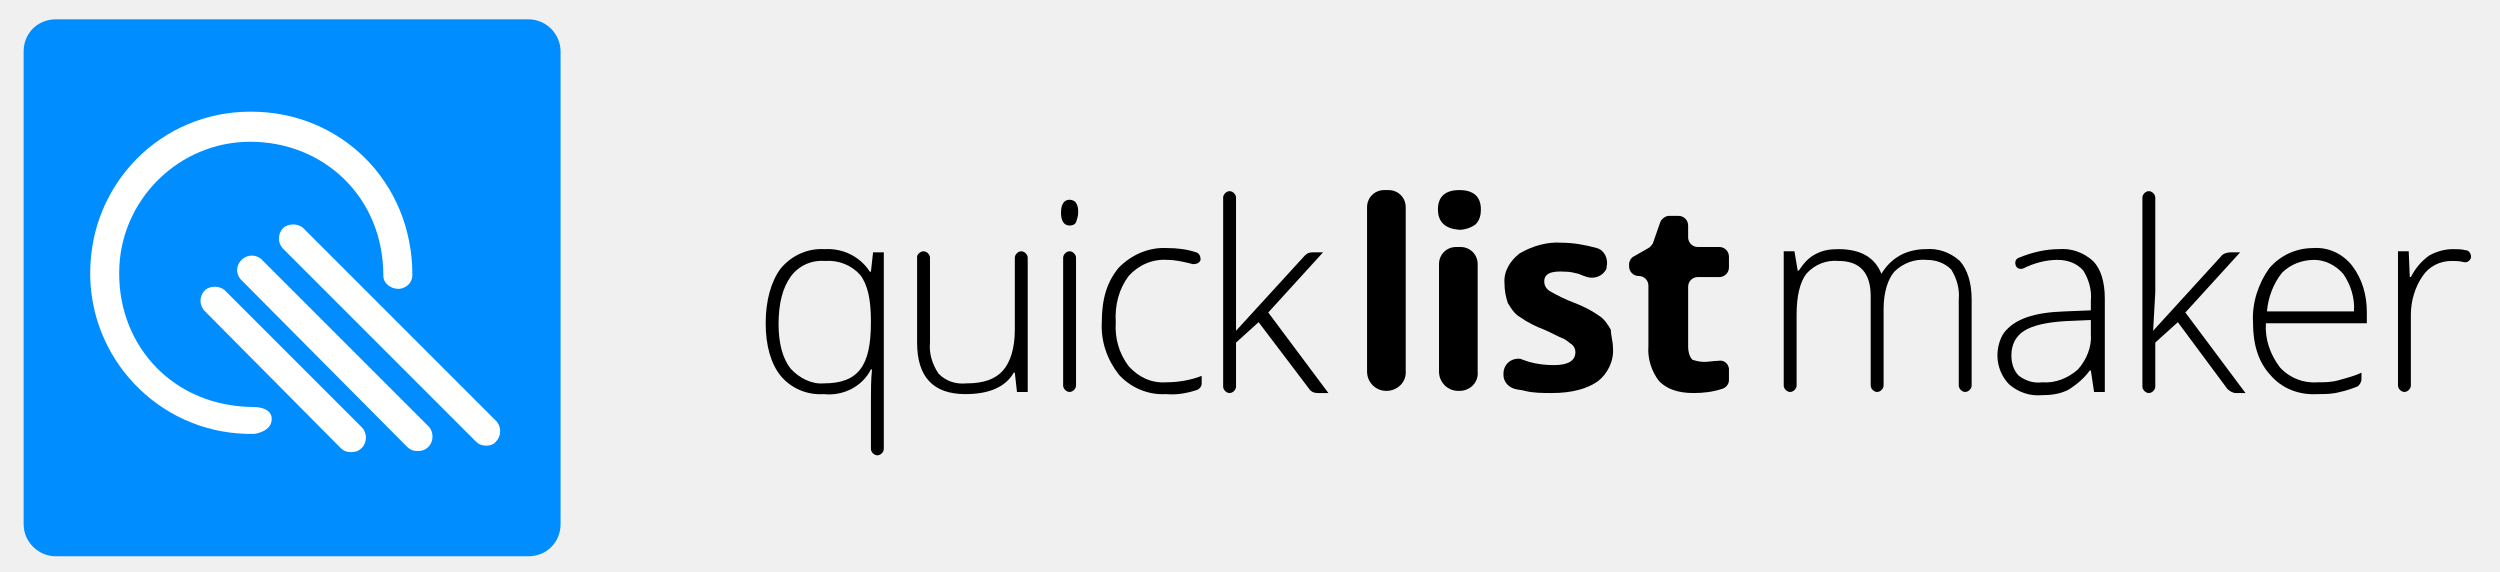
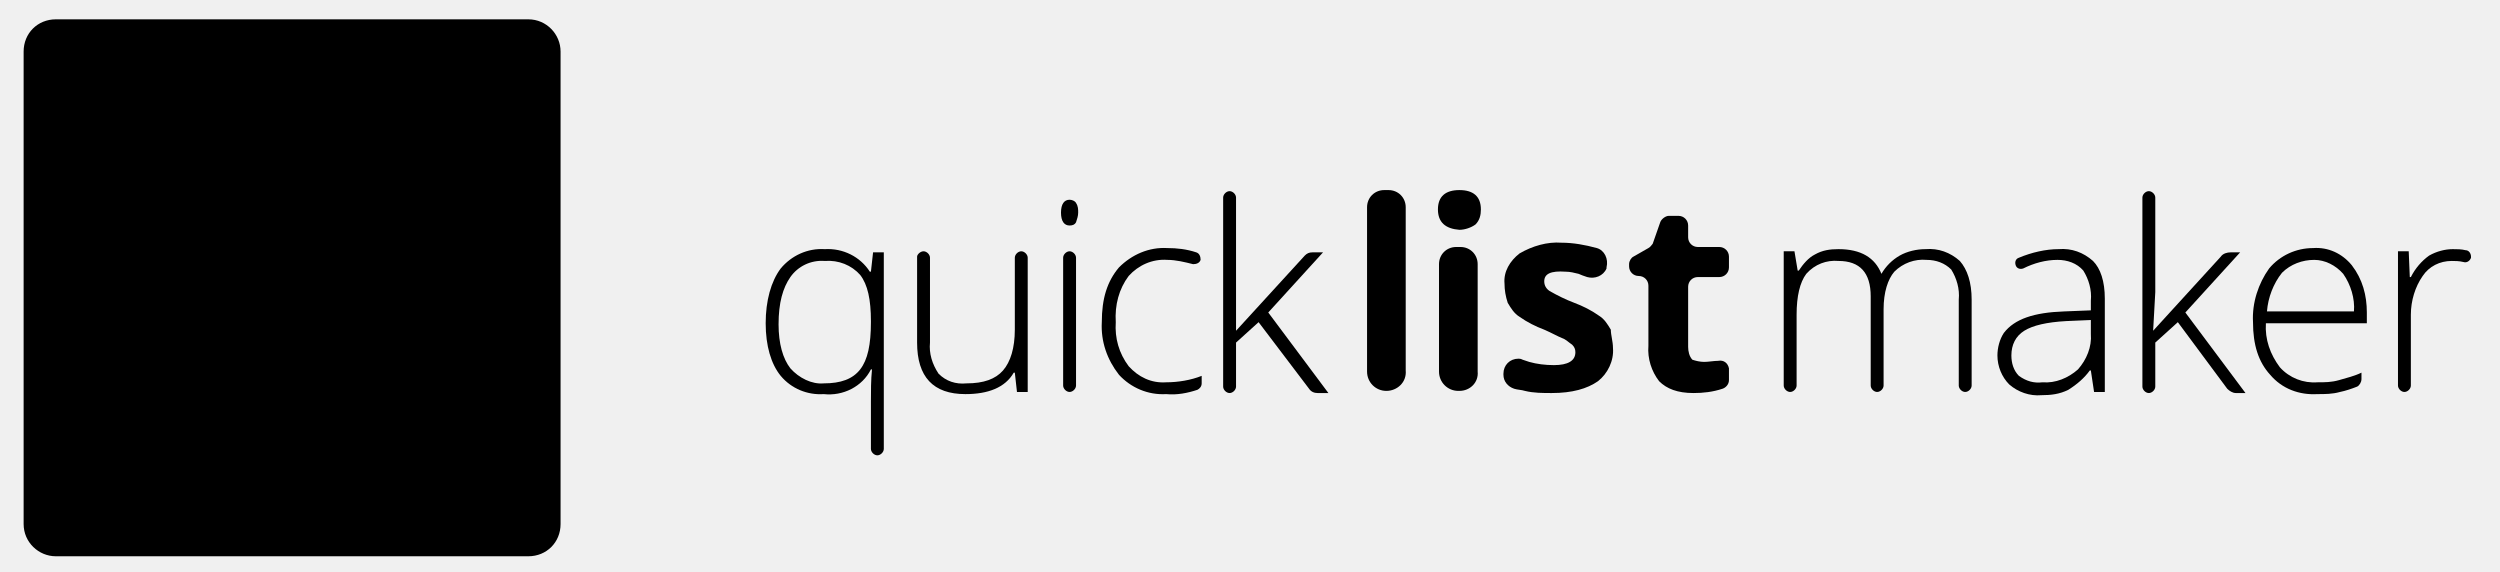
<svg xmlns="http://www.w3.org/2000/svg" version="1.1" id="Ebene_1" x="0px" y="0px" viewBox="0 0 232.8 53.2" style="enable-background:new 0 0 232.8 53.2;" xml:space="preserve">
-   <style type="text/css">
- 	.st1{fill:#008DFF;}
- 	.st2{fill:#FFFFFF;}
- </style>
  <g>
    <path class="st0" d="M183,36.5c-0.3,0-0.6-0.3-0.6-0.6v-8c0.1-1-0.2-2-0.7-2.8c-0.6-0.6-1.4-0.9-2.3-0.9c-1.1-0.1-2.2,0.3-3,1.1   c-0.6,0.7-1,1.9-1,3.5v7.1c0,0.3-0.3,0.6-0.6,0.6l0,0c-0.3,0-0.6-0.3-0.6-0.6v-8.3c0-2.2-1-3.3-3-3.3c-1.1-0.1-2.2,0.3-3,1.2   c-0.6,0.8-0.9,2.1-0.9,3.8v6.6c0,0.3-0.3,0.6-0.6,0.6l0,0c-0.3,0-0.6-0.3-0.6-0.6V23.4h1l0.3,1.8h0.1c0.4-0.6,0.9-1.2,1.5-1.5   c0.7-0.4,1.4-0.5,2.2-0.5c2.1,0,3.4,0.8,4,2.3l0,0c0.4-0.7,1-1.3,1.7-1.7c0.7-0.4,1.6-0.6,2.4-0.6c1.2-0.1,2.3,0.3,3.2,1.1   c0.7,0.8,1.1,2,1.1,3.6v8C183.6,36.2,183.3,36.5,183,36.5L183,36.5z" />
    <path class="st0" d="M195,36.5l-0.3-2h-0.1c-0.5,0.7-1.2,1.3-2,1.8c-0.8,0.4-1.6,0.5-2.5,0.5c-1.1,0.1-2.2-0.3-3-1   c-0.7-0.7-1.1-1.7-1.1-2.7c0-0.7,0.2-1.5,0.6-2.1c1-1.3,2.8-1.9,5.6-2l2.5-0.1V28c0.1-1-0.2-2-0.7-2.8c-0.6-0.7-1.5-1-2.4-1   c-1.1,0-2.2,0.3-3.2,0.8c-0.3,0.1-0.6,0-0.7-0.3l0,0l0,0c-0.1-0.3,0-0.6,0.3-0.7c1.2-0.5,2.5-0.8,3.7-0.8c1.2-0.1,2.3,0.3,3.2,1.1   c0.7,0.7,1.1,1.9,1.1,3.5v8.7H195z M190.2,35.6c1.2,0.1,2.4-0.4,3.3-1.2c0.8-0.9,1.3-2.1,1.2-3.3v-1.3l-2.3,0.1   c-1.8,0.1-3.1,0.4-3.9,0.9c-0.8,0.5-1.2,1.3-1.2,2.3c0,0.7,0.2,1.4,0.7,1.9C188.7,35.5,189.4,35.7,190.2,35.6L190.2,35.6z" />
    <path class="st0" d="M200.5,30.8l6.3-6.9c0.2-0.3,0.6-0.4,0.9-0.4h0.9l-5.1,5.6l5.6,7.5h-0.9c-0.3,0-0.6-0.2-0.8-0.4l-4.6-6.2   l-2.1,1.9V36c0,0.3-0.3,0.6-0.6,0.6l0,0l0,0c-0.3,0-0.6-0.3-0.6-0.6l0,0V18.4c0-0.3,0.3-0.6,0.6-0.6l0,0l0,0c0.3,0,0.6,0.3,0.6,0.6   l0,0v8.8L200.5,30.8L200.5,30.8z" />
    <path class="st0" d="M215.8,36.7c-1.7,0.1-3.3-0.5-4.4-1.8c-1.1-1.2-1.6-2.8-1.6-4.9c-0.1-1.8,0.5-3.6,1.5-5c1-1.2,2.5-1.9,4.1-1.9   c1.4-0.1,2.7,0.5,3.6,1.6c1,1.3,1.4,2.8,1.4,4.4v1H211c-0.1,1.5,0.4,2.9,1.3,4.1c0.9,1,2.2,1.5,3.5,1.4c0.7,0,1.3,0,2-0.2   s1.5-0.4,2.1-0.7v0.6c0,0.3-0.2,0.6-0.4,0.7c-0.5,0.2-1.1,0.4-1.6,0.5C217.2,36.7,216.5,36.7,215.8,36.7z M215.5,24.2   c-1.1,0-2.2,0.4-3,1.2c-0.8,1-1.3,2.3-1.4,3.6h8.1c0.1-1.2-0.3-2.5-1-3.5C217.5,24.7,216.5,24.2,215.5,24.2L215.5,24.2z" />
    <path class="st0" d="M228.4,23.2c0.4,0,0.8,0,1.2,0.1c0.3,0,0.5,0.3,0.5,0.6c0,0,0,0,0,0.1l0,0c-0.1,0.3-0.4,0.5-0.7,0.4l0,0   c-0.4-0.1-0.8-0.1-1.1-0.1c-1.1,0-2.1,0.5-2.7,1.4c-0.7,1-1.1,2.3-1.1,3.6v6.6c0,0.3-0.3,0.6-0.6,0.6l0,0l0,0   c-0.3,0-0.6-0.3-0.6-0.6l0,0V23.4h1l0.1,2.4h0.1c0.4-0.8,1-1.5,1.7-2C226.9,23.4,227.7,23.2,228.4,23.2z" />
    <path class="st0" d="M76.7,36.7c-1.5,0.1-3-0.5-4-1.7c-0.9-1.1-1.4-2.8-1.4-4.9s0.5-3.9,1.4-5.1c1-1.2,2.5-1.9,4.1-1.8   c1.7-0.1,3.3,0.7,4.2,2.1h0.1l0.2-1.8h1v18.3c0,0.3-0.3,0.6-0.6,0.6l0,0l0,0c-0.3,0-0.6-0.3-0.6-0.6l0,0v-4.4c0-1,0-2,0.1-3h-0.1   C80.3,36,78.5,36.9,76.7,36.7z M76.7,35.7c1.6,0,2.7-0.4,3.4-1.3s1-2.3,1-4.4v-0.1c0-2-0.3-3.4-1-4.3c-0.8-0.9-2-1.4-3.3-1.3   c-1.3-0.1-2.5,0.5-3.2,1.5s-1.1,2.4-1.1,4.4c0,1.8,0.4,3.2,1.1,4.1C74.4,35.2,75.6,35.8,76.7,35.7L76.7,35.7z" />
    <path class="st0" d="M86,23.4c0.3,0,0.6,0.3,0.6,0.6l0,0v7.9c-0.1,1,0.2,2,0.8,2.9c0.7,0.7,1.6,1,2.6,0.9c1.6,0,2.7-0.4,3.4-1.2   c0.7-0.8,1.1-2.1,1.1-3.8V24c0-0.3,0.3-0.6,0.6-0.6l0,0l0,0c0.3,0,0.6,0.3,0.6,0.6l0,0v12.5h-1l-0.2-1.8h-0.1c-0.8,1.4-2.4,2-4.5,2   c-3,0-4.5-1.6-4.5-4.8v-8C85.4,23.7,85.7,23.4,86,23.4L86,23.4L86,23.4z" />
    <path class="st0" d="M98.8,19.8c0-0.8,0.3-1.2,0.8-1.2c0.2,0,0.5,0.1,0.6,0.3c0.2,0.3,0.2,0.6,0.2,0.9s-0.1,0.6-0.2,0.9   c-0.1,0.2-0.3,0.3-0.6,0.3C99.1,21,98.8,20.6,98.8,19.8z M99.6,36.5L99.6,36.5c-0.3,0-0.6-0.3-0.6-0.6l0,0V24   c0-0.3,0.3-0.6,0.6-0.6l0,0c0.3,0,0.6,0.3,0.6,0.6v11.9C100.2,36.2,99.9,36.5,99.6,36.5L99.6,36.5z" />
    <path class="st0" d="M108.6,36.7c-1.7,0.1-3.3-0.6-4.4-1.8c-1.1-1.4-1.7-3.1-1.6-4.9c0-2.2,0.5-3.8,1.6-5.1   c1.2-1.2,2.8-1.9,4.5-1.8c0.9,0,1.8,0.1,2.7,0.4c0.3,0.1,0.4,0.4,0.4,0.7l0,0c-0.1,0.3-0.4,0.4-0.7,0.4c-0.8-0.2-1.6-0.4-2.4-0.4   c-1.4-0.1-2.7,0.5-3.6,1.5c-0.9,1.2-1.3,2.7-1.2,4.3c-0.1,1.5,0.3,2.9,1.2,4.1c0.9,1,2.1,1.6,3.5,1.5c1.1,0,2.3-0.2,3.3-0.6v0.7   c0,0.3-0.2,0.5-0.4,0.6C110.6,36.6,109.6,36.8,108.6,36.7z" />
    <path class="st0" d="M115.1,30.8l6.4-7c0.2-0.2,0.4-0.3,0.7-0.3h1l-5.1,5.6l5.6,7.5h-1c-0.3,0-0.6-0.1-0.8-0.4l-4.7-6.2l-2.1,1.9   V36c0,0.3-0.3,0.6-0.6,0.6l0,0l0,0c-0.3,0-0.6-0.3-0.6-0.6l0,0V18.4c0-0.3,0.3-0.6,0.6-0.6l0,0l0,0c0.3,0,0.6,0.3,0.6,0.6l0,0v8.8   V30.8L115.1,30.8z" />
    <path class="st0" d="M129.1,36.4L129.1,36.4c-1,0-1.8-0.8-1.8-1.8V19.3c0-0.9,0.7-1.6,1.6-1.6l0,0h0.4c0.9,0,1.6,0.7,1.6,1.6l0,0   v15.2C131,35.6,130.1,36.4,129.1,36.4L129.1,36.4z" />
    <path class="st0" d="M133.9,19.5c0-1.2,0.7-1.8,2-1.8s2,0.6,2,1.8c0,0.5-0.1,1-0.5,1.4c-0.4,0.3-1,0.5-1.5,0.5   C134.6,21.3,133.9,20.7,133.9,19.5z M135.9,36.4h-0.1c-1,0-1.8-0.8-1.8-1.8l0,0v-10c0-0.9,0.7-1.6,1.6-1.6h0.4   c0.9,0,1.6,0.7,1.6,1.6v10C137.7,35.6,136.9,36.4,135.9,36.4L135.9,36.4z" />
    <path class="st0" d="M150.2,32.4c0.1,1.2-0.5,2.4-1.4,3.1c-1,0.7-2.4,1.1-4.3,1.1c-0.8,0-1.7,0-2.5-0.2c-0.3-0.1-0.7-0.1-1-0.2   c-0.6-0.2-1-0.7-1-1.3v-0.1c0-0.8,0.6-1.4,1.4-1.4c0.1,0,0.2,0,0.4,0.1l0.6,0.2c0.7,0.2,1.5,0.3,2.3,0.3c1.3,0,2-0.4,2-1.2   c0-0.3-0.1-0.5-0.3-0.7c-0.3-0.2-0.6-0.5-0.9-0.6c-0.5-0.2-1-0.5-1.7-0.8c-0.8-0.3-1.6-0.7-2.3-1.2c-0.5-0.3-0.8-0.8-1.1-1.3   c-0.2-0.6-0.3-1.2-0.3-1.8c-0.1-1.1,0.5-2.1,1.4-2.8c1.2-0.7,2.6-1.1,3.9-1c1.1,0,2.2,0.2,3.3,0.5c0.7,0.2,1.1,1,0.9,1.8V25l0,0   c-0.3,0.7-1.1,1-1.8,0.8c-0.3-0.1-0.6-0.2-0.8-0.3c-0.4-0.1-0.8-0.2-1.2-0.2c-1.4-0.1-2,0.2-2,0.9c0,0.4,0.2,0.7,0.5,0.9   c0.7,0.4,1.5,0.8,2.3,1.1c0.8,0.3,1.6,0.7,2.3,1.2c0.5,0.3,0.8,0.8,1.1,1.3C150,31.2,150.2,31.8,150.2,32.4z" />
    <path class="st0" d="M158.7,33.7c0.4,0,0.9-0.1,1.3-0.1c0.5-0.1,0.9,0.2,1,0.7v0.1v1c0,0.4-0.3,0.7-0.6,0.8   c-0.9,0.3-1.8,0.4-2.7,0.4c-1.5,0-2.5-0.4-3.2-1.1c-0.7-0.9-1.1-2.1-1-3.3v-5.6c0-0.5-0.4-0.9-0.9-0.9l0,0c-0.5,0-0.9-0.4-0.9-0.9   v-0.2c0-0.3,0.2-0.6,0.4-0.7l1.4-0.8c0.2-0.1,0.3-0.3,0.4-0.4l0.7-2c0.1-0.3,0.5-0.6,0.8-0.6h0.9c0.5,0,0.9,0.4,0.9,0.9v1.1   c0,0.5,0.4,0.9,0.9,0.9h2c0.5,0,0.9,0.4,0.9,0.9v1c0,0.5-0.4,0.9-0.9,0.9h-2c-0.5,0-0.9,0.4-0.9,0.9v5.6c0,0.4,0.1,0.9,0.4,1.2   C157.9,33.6,158.3,33.7,158.7,33.7z" />
  </g>
  <g>
    <path class="st1" d="M49.2,51.8h-44c-1.6,0-3-1.3-3-3v-44c0-1.7,1.3-3,3-3h44c1.7,0,3,1.4,3,3v44C52.2,50.5,50.9,51.8,49.2,51.8z" />
    <g>
      <path class="st2" d="M32.7,42.1c-0.4,0-0.7-0.1-1-0.4L19,28.9c-0.5-0.6-0.4-1.4,0.1-1.9c0.5-0.4,1.3-0.4,1.8,0l12.8,12.8    c0.5,0.5,0.5,1.4,0,1.9C33.4,42,33.1,42.1,32.7,42.1L32.7,42.1z" />
      <path class="st2" d="M45.3,41.5c-0.4,0-0.7-0.1-1-0.4l-18-18c-0.5-0.6-0.4-1.4,0.1-1.9c0.5-0.4,1.3-0.4,1.8,0l18,18    c0.5,0.5,0.5,1.4,0,1.9C46,41.4,45.6,41.5,45.3,41.5L45.3,41.5z" />
      <path class="st2" d="M38.9,42c-0.4,0-0.7-0.1-1-0.4L22.4,26c-0.5-0.6-0.4-1.4,0.2-1.9c0.5-0.4,1.2-0.4,1.7,0l15.6,15.6    c0.5,0.5,0.5,1.4,0,1.9C39.6,41.9,39.3,42,38.9,42z" />
      <path class="st2" d="M23.7,40.4C15.4,40.6,8.6,34,8.4,25.8c0-0.1,0-0.3,0-0.4c0-8.3,6.6-15,14.9-15h0.1c8.3,0,15,6.5,15,15.2    c0,0.7-0.5,1.2-1.2,1.3h-0.1c-0.7,0-1.4-0.5-1.4-1.2l0,0c0-7.4-5.6-12.5-12.4-12.5c-6.7,0-12.2,5.5-12.2,12.2v0.1    c0,6.8,5.1,12.4,12.6,12.4c0,0,1.5,0,1.6,1C25.4,40.2,23.7,40.4,23.7,40.4z" />
    </g>
  </g>
</svg>
